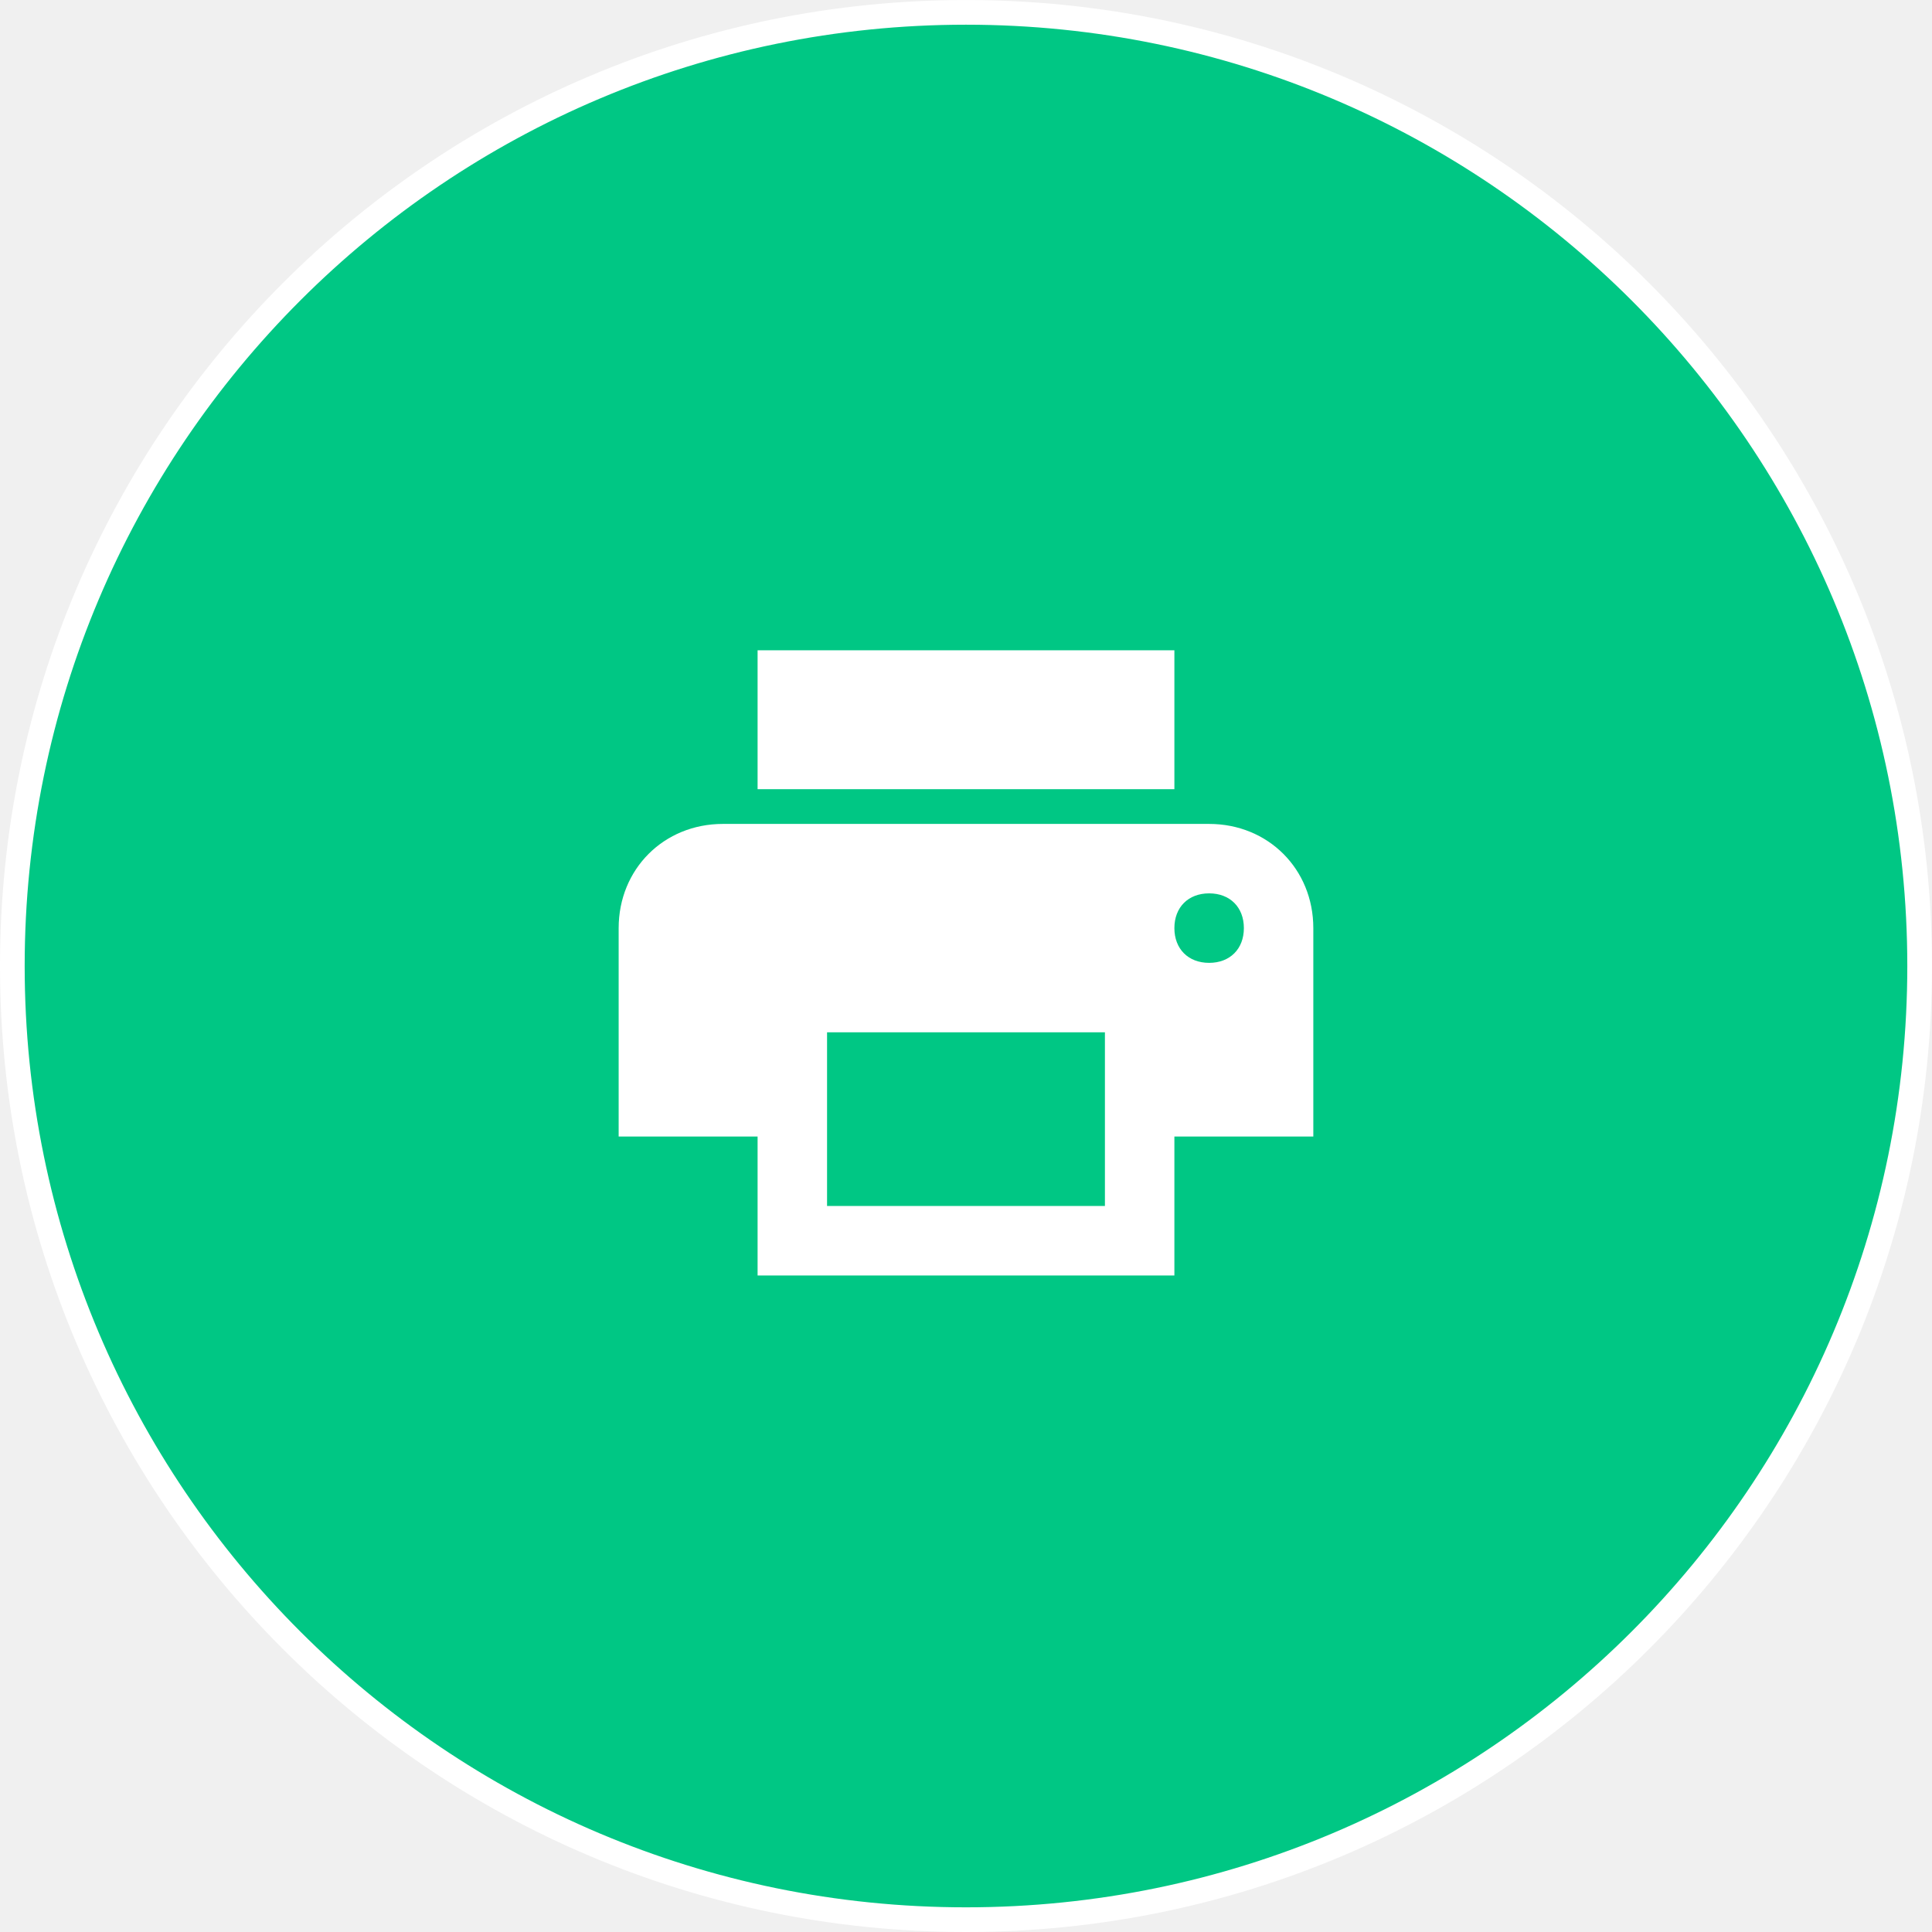
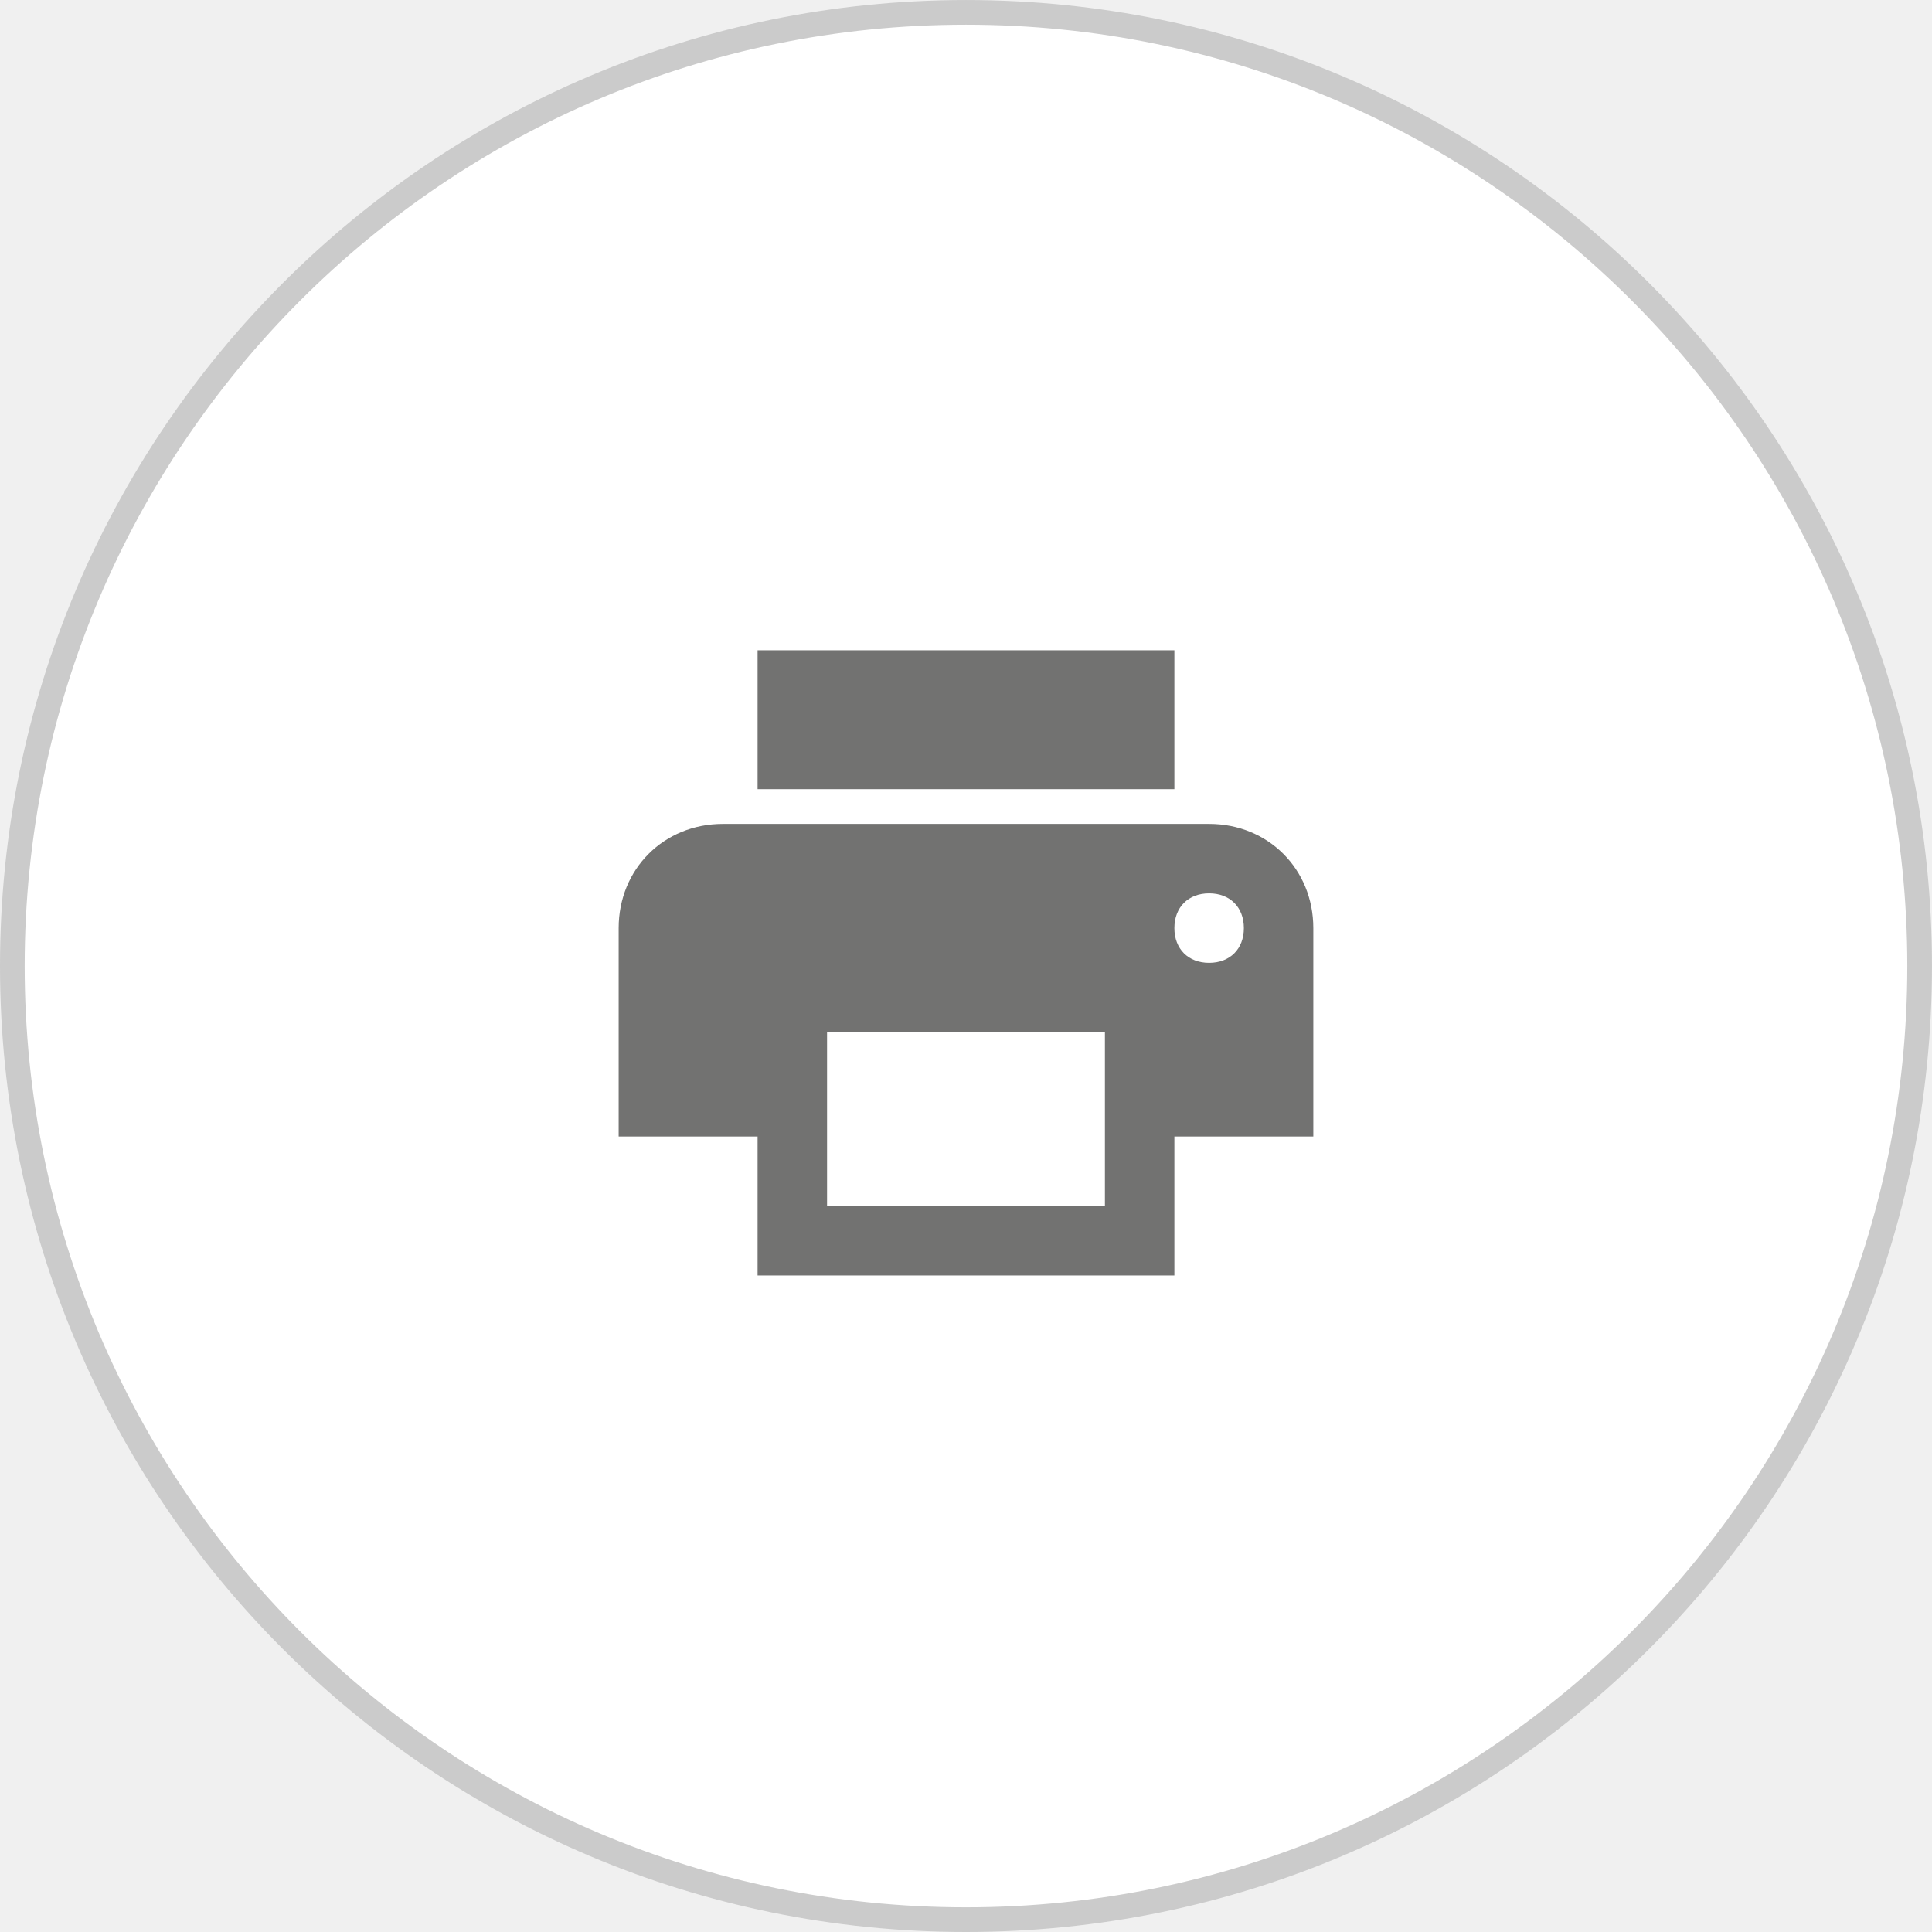
<svg xmlns="http://www.w3.org/2000/svg" version="1.1" x="0px" y="0px" width="78.291px" height="78.291px" viewBox="0 0 78.291 78.291" style="enable-background:new 0 0 78.291 78.291;" xml:space="preserve">
  <style type="text/css">
- 	.st0{fill:#00C784;}
- 	.st1{fill:none;stroke:#FFFFFF;stroke-miterlimit:10;}
- 	.st2{fill:#FFFFFF;}
+ 	.st0{fill:#FFFFFF;}
+ 	.st1{fill:none;stroke:#CBCBCB;stroke-miterlimit:10;}
+ 	.st2{fill:#727271;}
</style>
  <defs>
</defs>
  <g>
    <circle class="st0" cx="39.145" cy="39.146" r="38.645" />
    <circle class="st1" cx="39.145" cy="39.146" r="38.645" />
  </g>
  <g>
-     <g id="print_1_">
+     <g id="print_2_">
      <path class="st2" d="M48.998,33.388H29.293c-2.393,0-4.223,1.83-4.223,4.223v8.445h5.63v5.63h16.89v-5.63h5.63v-8.445    C53.22,35.218,51.391,33.388,48.998,33.388z M44.775,48.871h-11.26v-7.038h11.26V48.871z M48.998,39.018    c-0.845,0-1.408-0.563-1.408-1.408s0.563-1.408,1.408-1.408c0.845,0,1.408,0.563,1.408,1.408S49.842,39.018,48.998,39.018z     M47.59,26.351H30.7v5.63h16.89V26.351z" />
    </g>
  </g>
</svg>
